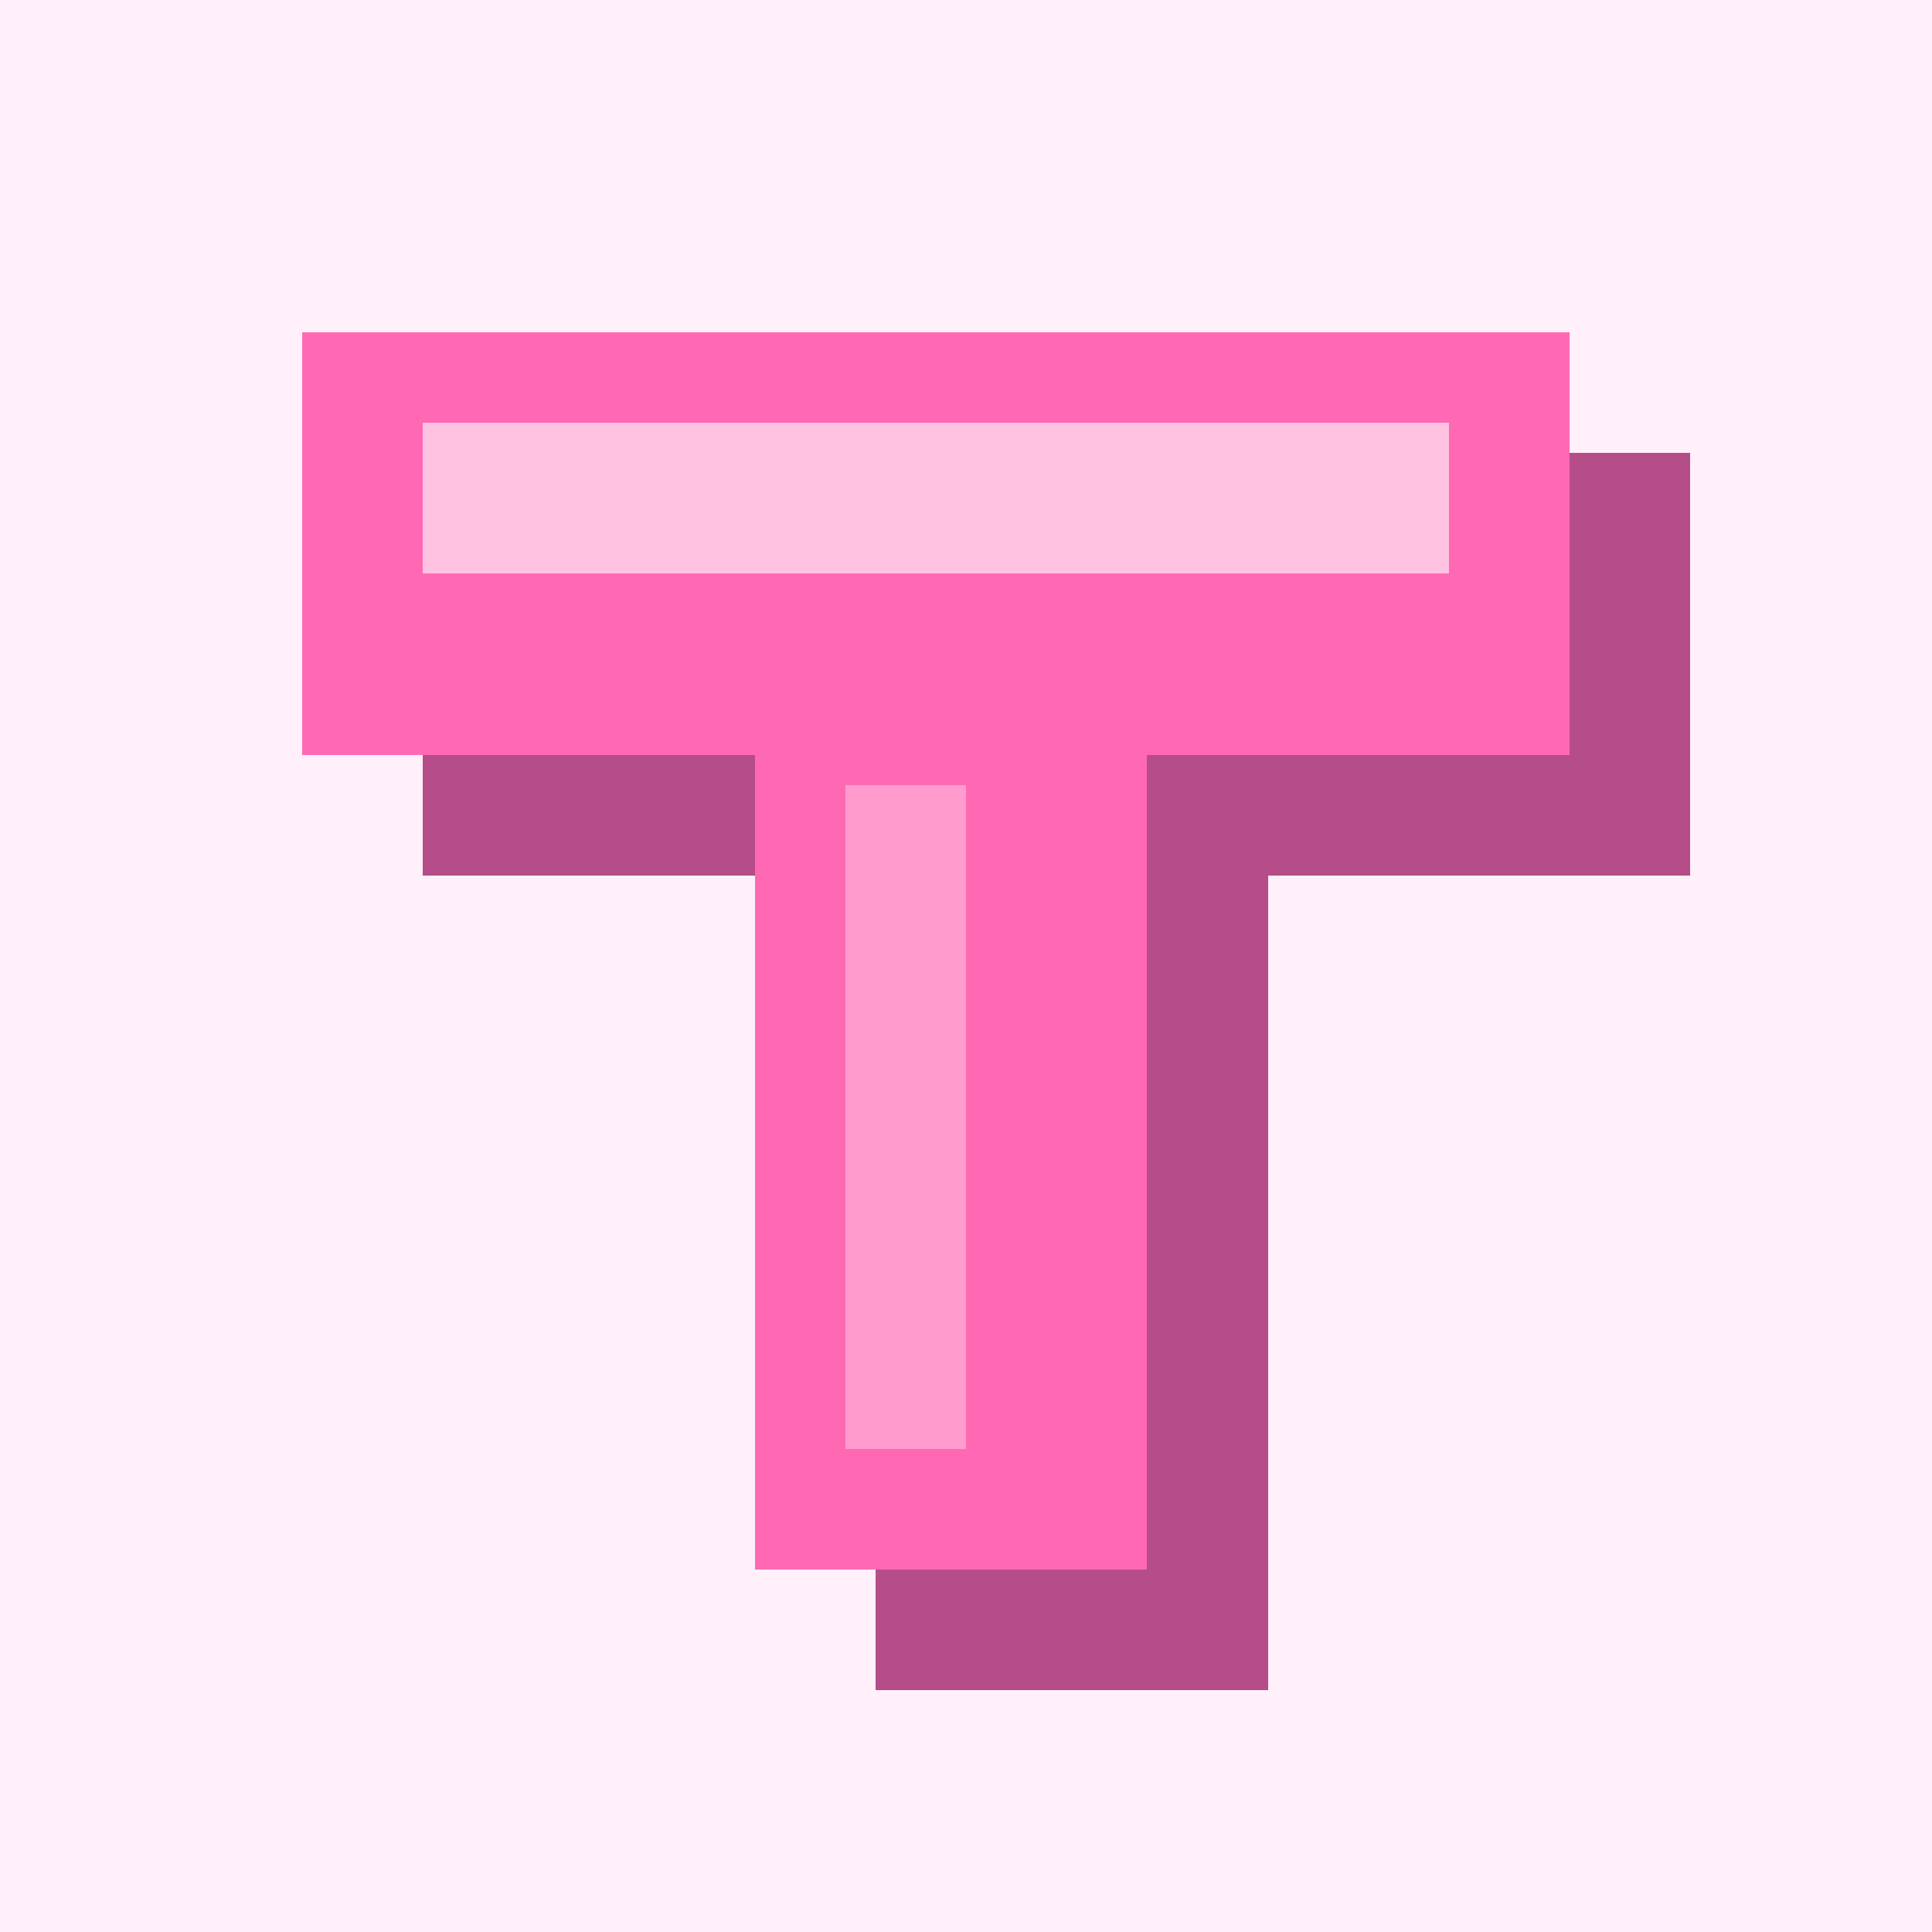
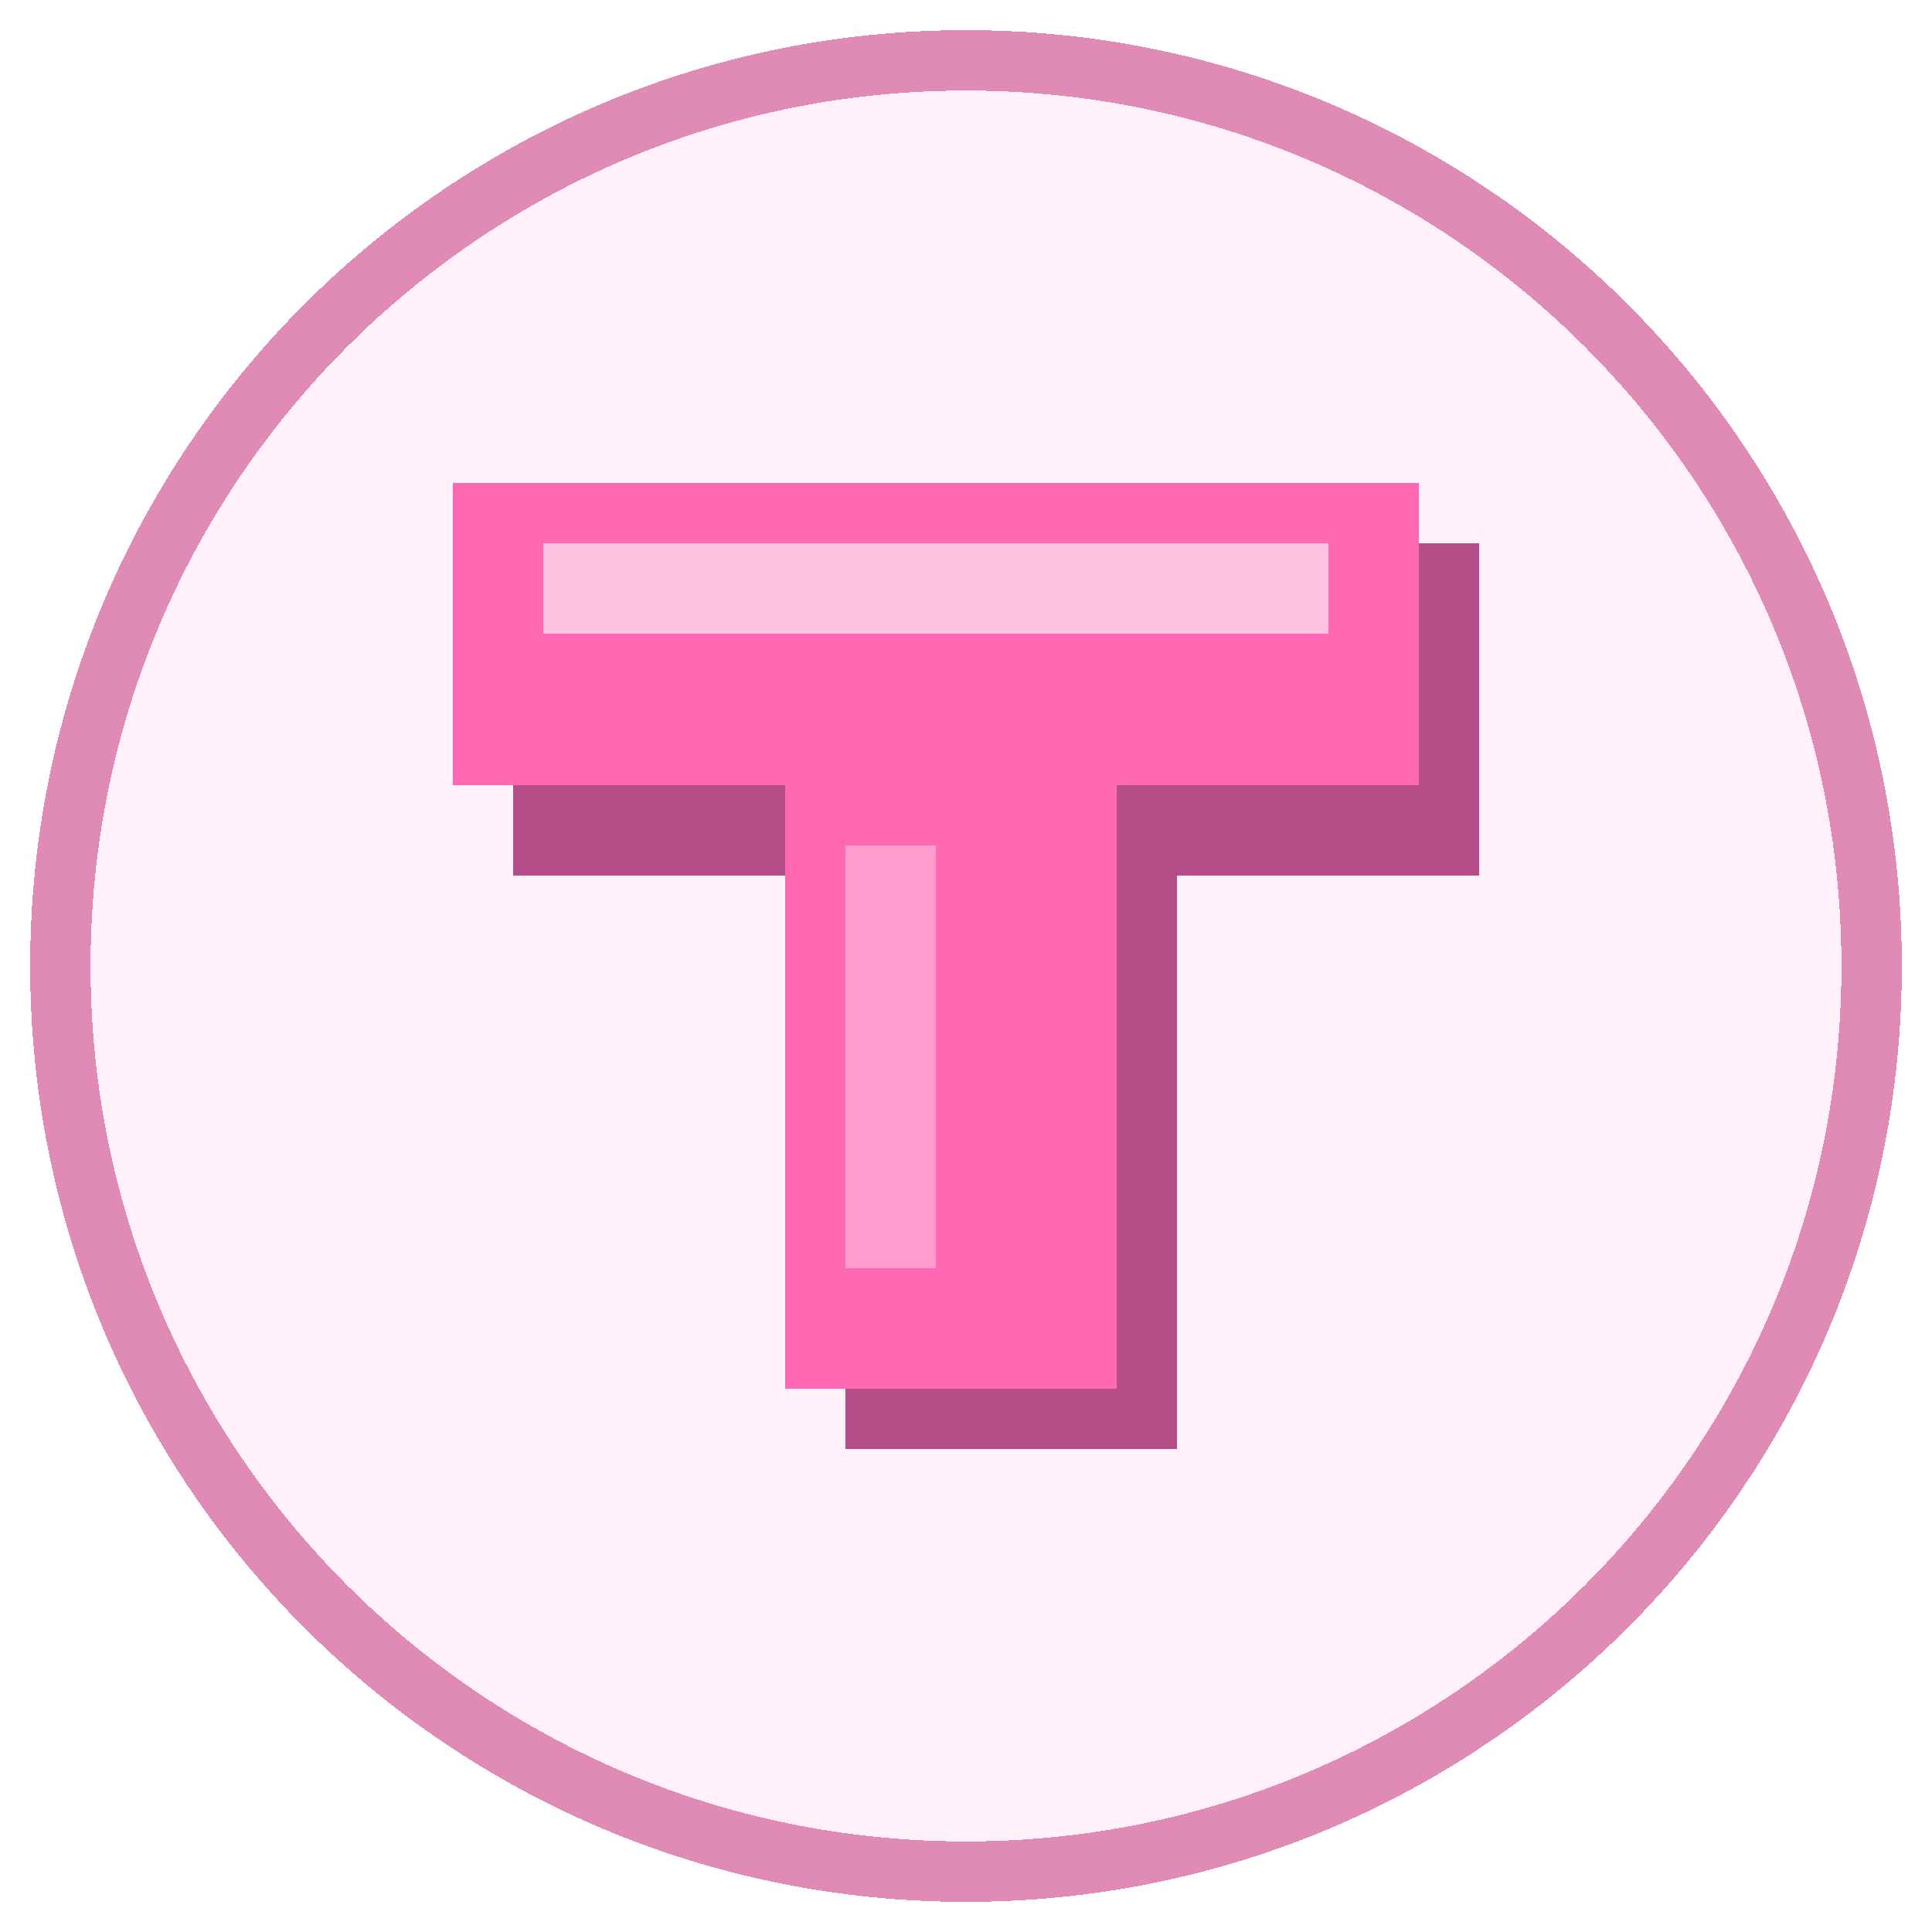
<svg xmlns="http://www.w3.org/2000/svg" viewBox="0 0 64 64" shape-rendering="crispEdges">
-   <rect width="64" height="64" fill="#fff0fa" />
-   <path d="M14 15H56V29H42V56H29V29H14Z" fill="#b54d88" />
-   <path d="M10 11H52V25H38V52H25V25H10Z" fill="#ff69b4" />
-   <path d="M14 14H48V19H14Z" fill="#ffc2e1" />
-   <path d="M28 26H32V48H28Z" fill="#ff9ccd" />
+   <circle cx="32" cy="32" r="30" fill="#fff0fa" stroke="#df8bb6" stroke-width="2" />
+   <path d="M17 18H49V29H39V48H28V29H17Z" fill="#b54d88" />
+   <path d="M15 16H47V26H37V46H26V26H15Z" fill="#ff69b4" />
+   <path d="M18 18H44V21H18Z" fill="#ffc2e1" />
+   <path d="M28 28H31V42H28Z" fill="#ff9ccd" />
</svg>
